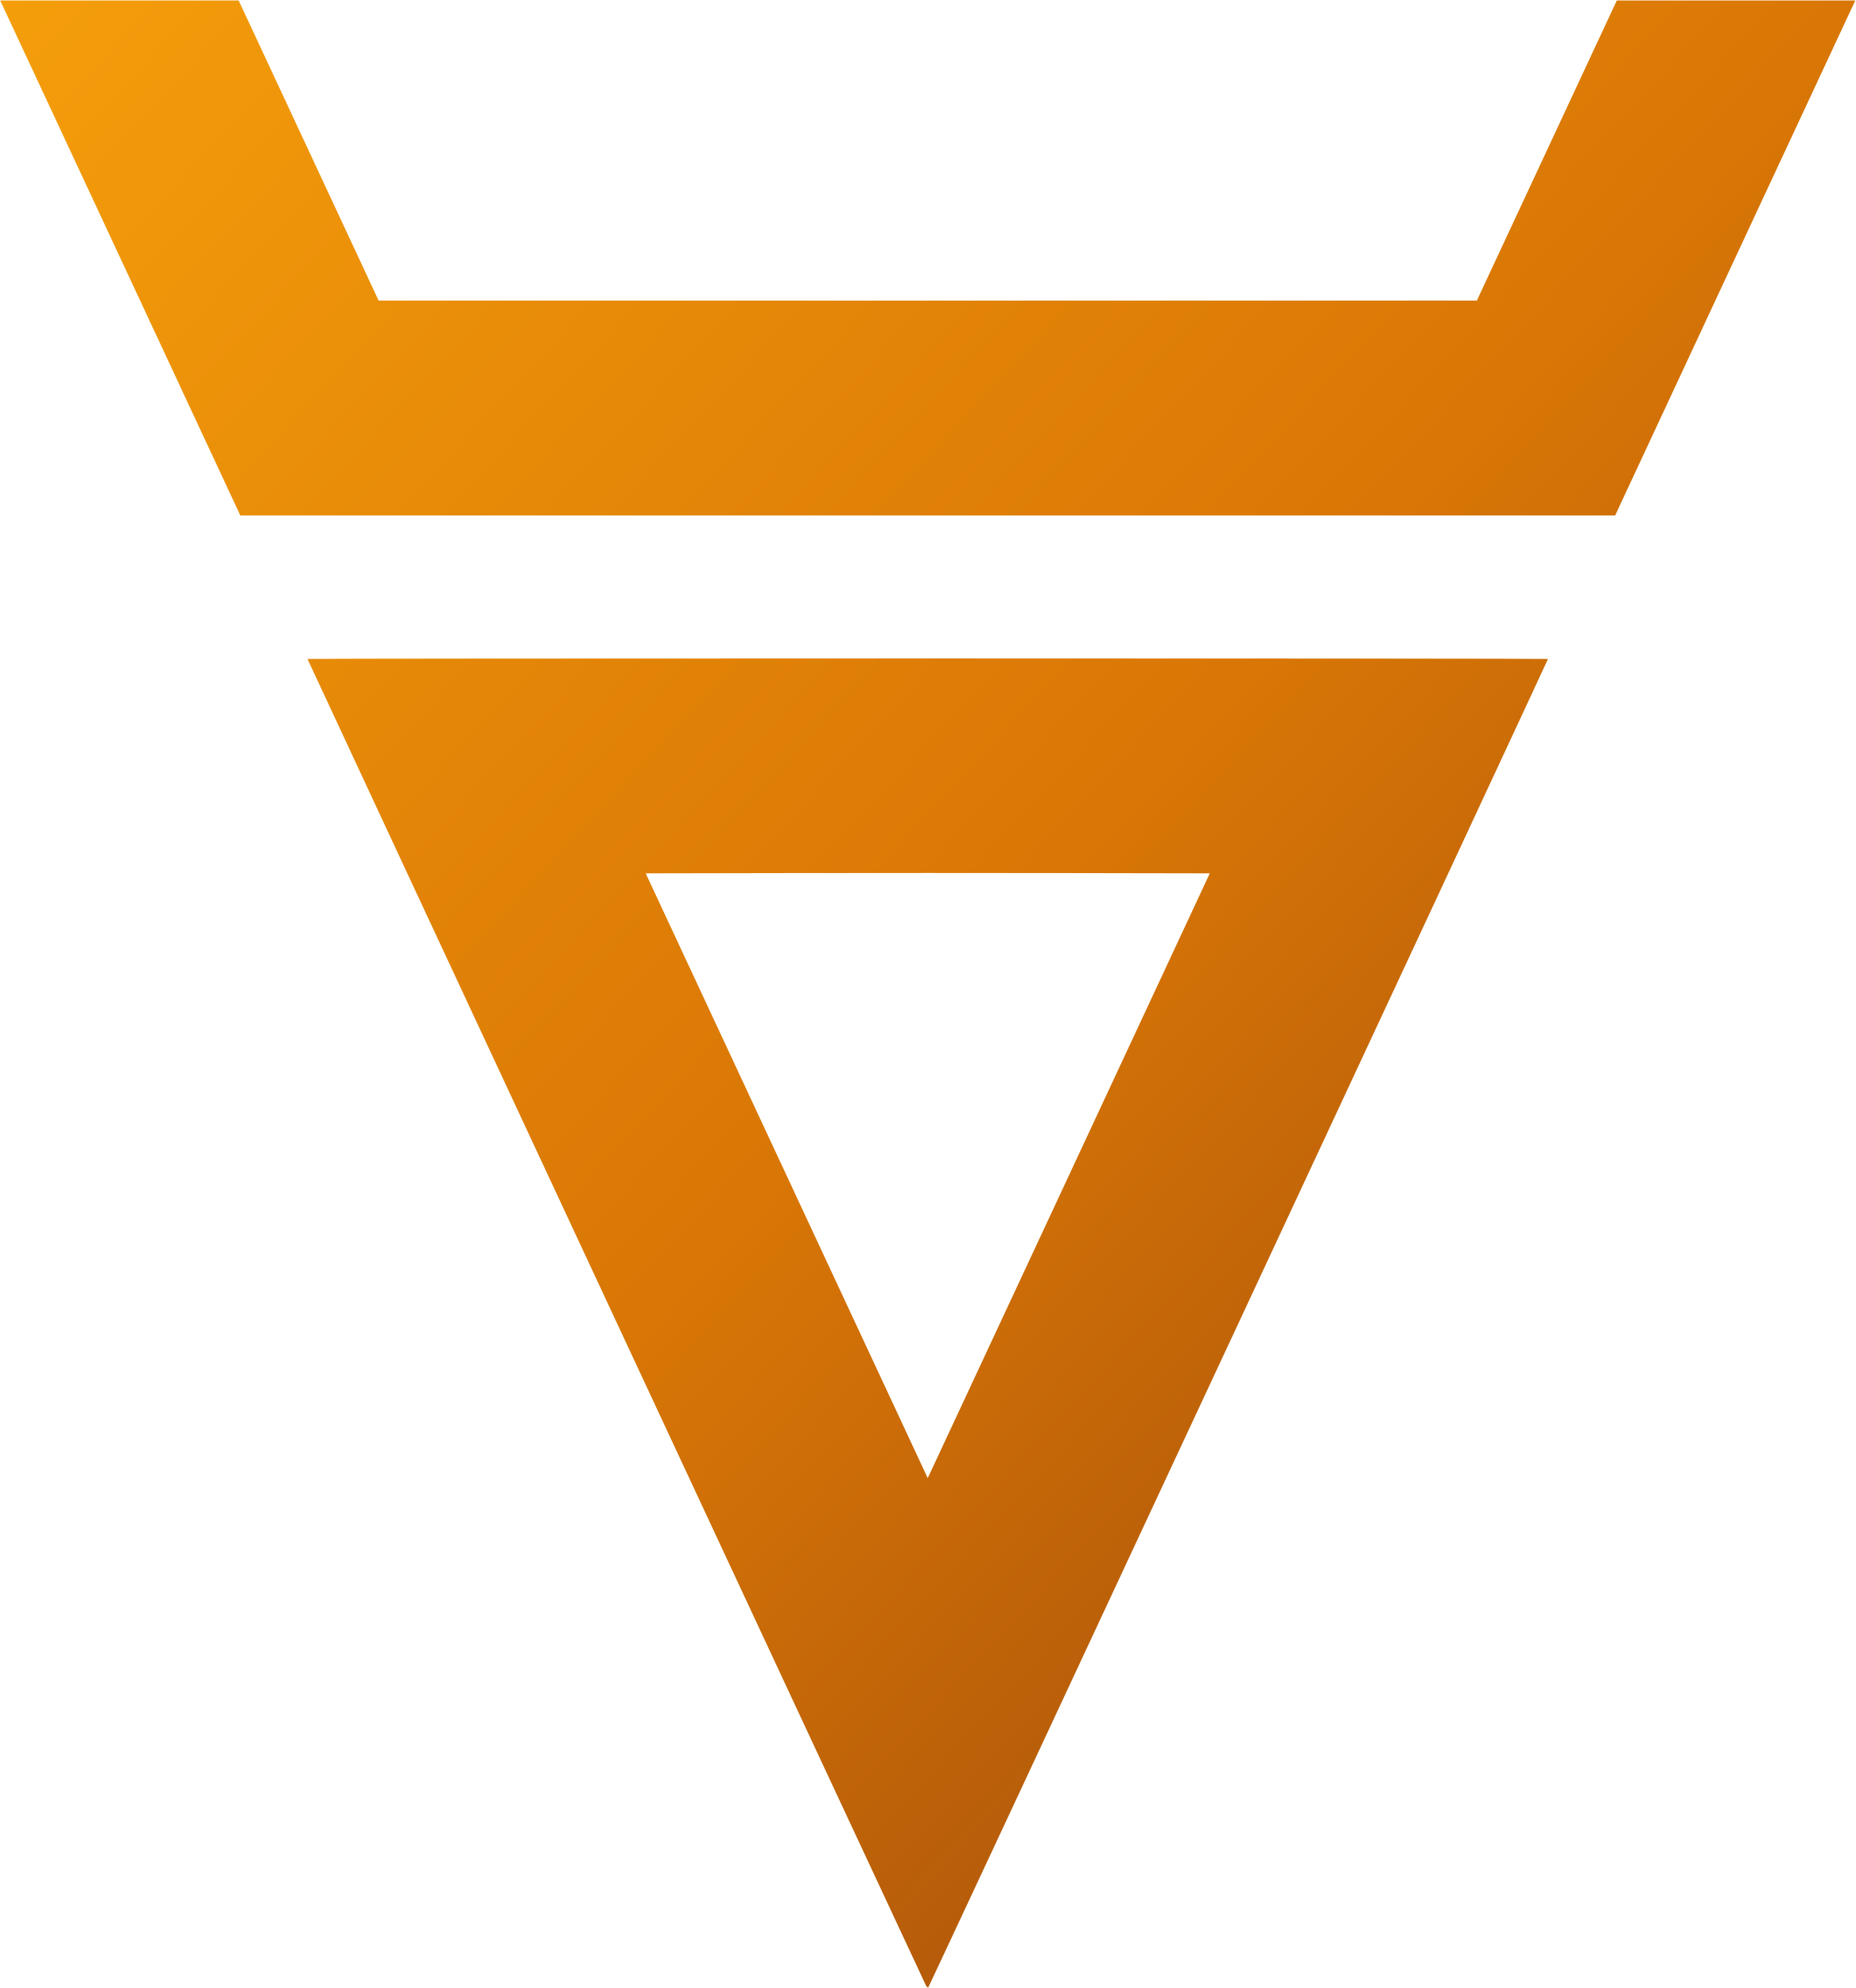
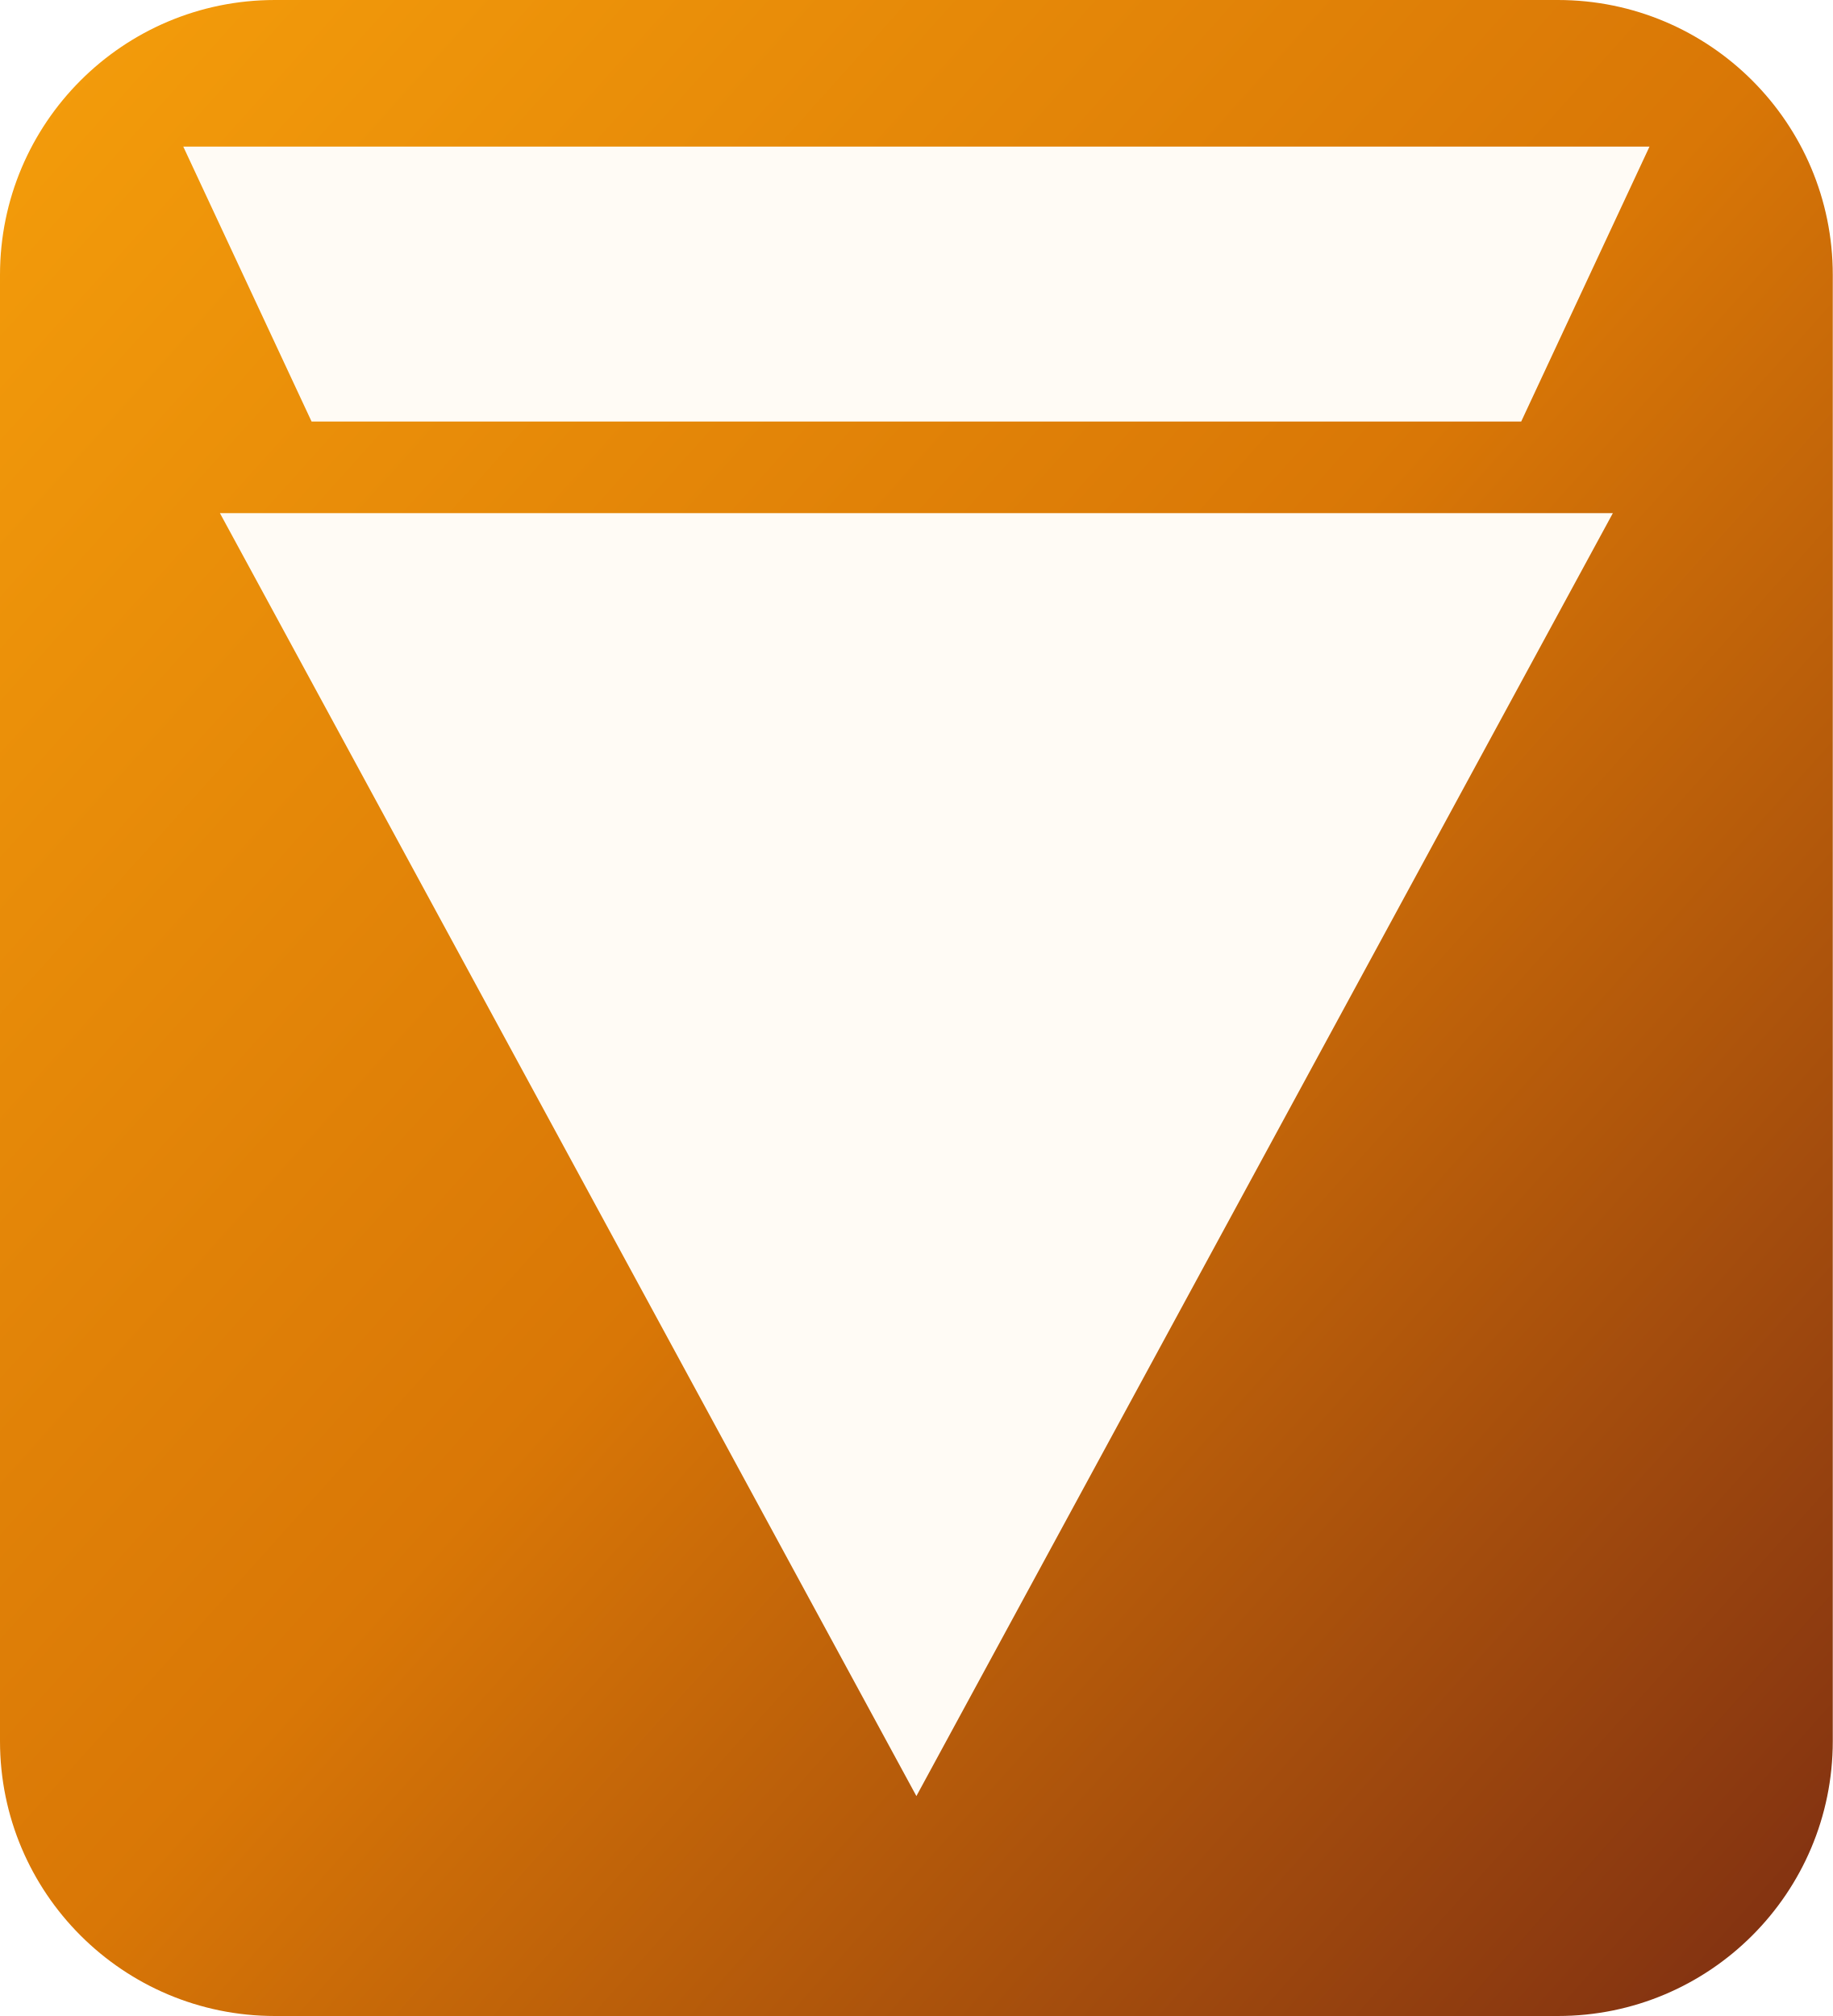
- <svg xmlns="http://www.w3.org/2000/svg" version="1.1" viewBox="0 0 560 600">
+ <svg xmlns="http://www.w3.org/2000/svg" version="1.1" viewBox="0 0 100 110">
  <defs>
    <linearGradient id="fav-copper" x1="0%" y1="0%" x2="100%" y2="100%">
      <stop offset="0%" stop-color="#F59E0B" />
      <stop offset="50%" stop-color="#D97706" />
-       <stop offset="100%" stop-color="#92400E" />
+       <stop offset="100%" stop-color="#7C2D12" />
    </linearGradient>
  </defs>
-   <path style="fill:url(#fav-copper);stroke-width:0.296" d="m 279.32,598.941 c -0.958,-1.888 -186.52,-399.897 -186.52,-400.064 0,-0.085 84.24,-0.154 187.2,-0.154 102.96,0 187.2,0.07 187.2,0.154 0,0.302 -186.767,400.674 -187.031,400.938 -0.162,0.162 -0.5,-0.186 -0.85,-0.874 z m 43.778,-245.228 42.026,-90.128 -42.464,-0.075 c -23.355,-0.041 -61.661,-0.041 -85.123,0 l -42.659,0.075 42.555,91.257 42.555,91.256 0.543,-1.128 c 0.299,-0.621 19.455,-41.686 42.569,-91.257 z M 39.022,83.699 C 20.59,44.164 4.281,9.192 2.78,5.982 L 0.05,0.146 h 35.991 35.991 l 21.119,45.286 21.118,45.286 H 280 445.731 l 21.118,-45.286 21.119,-45.286 H 523.959 559.95 L 557.22,5.982 c -1.501,3.21 -17.811,38.182 -36.243,77.717 l -33.513,71.881 H 280 72.535 Z" />
+   <rect width="100" height="110" rx="15" fill="url(#fav-copper)" />
+   <path d="M10 8 L90 8 L83 23 L17 23 Z" fill="#FFFBF5" />
+   <path d="M12 28 L50 98 L88 28 Z" fill="#FFFBF5" />
+   <path d="M28 33 L50 68 L72 33 Z" fill="#FFFBF5" />
</svg>
